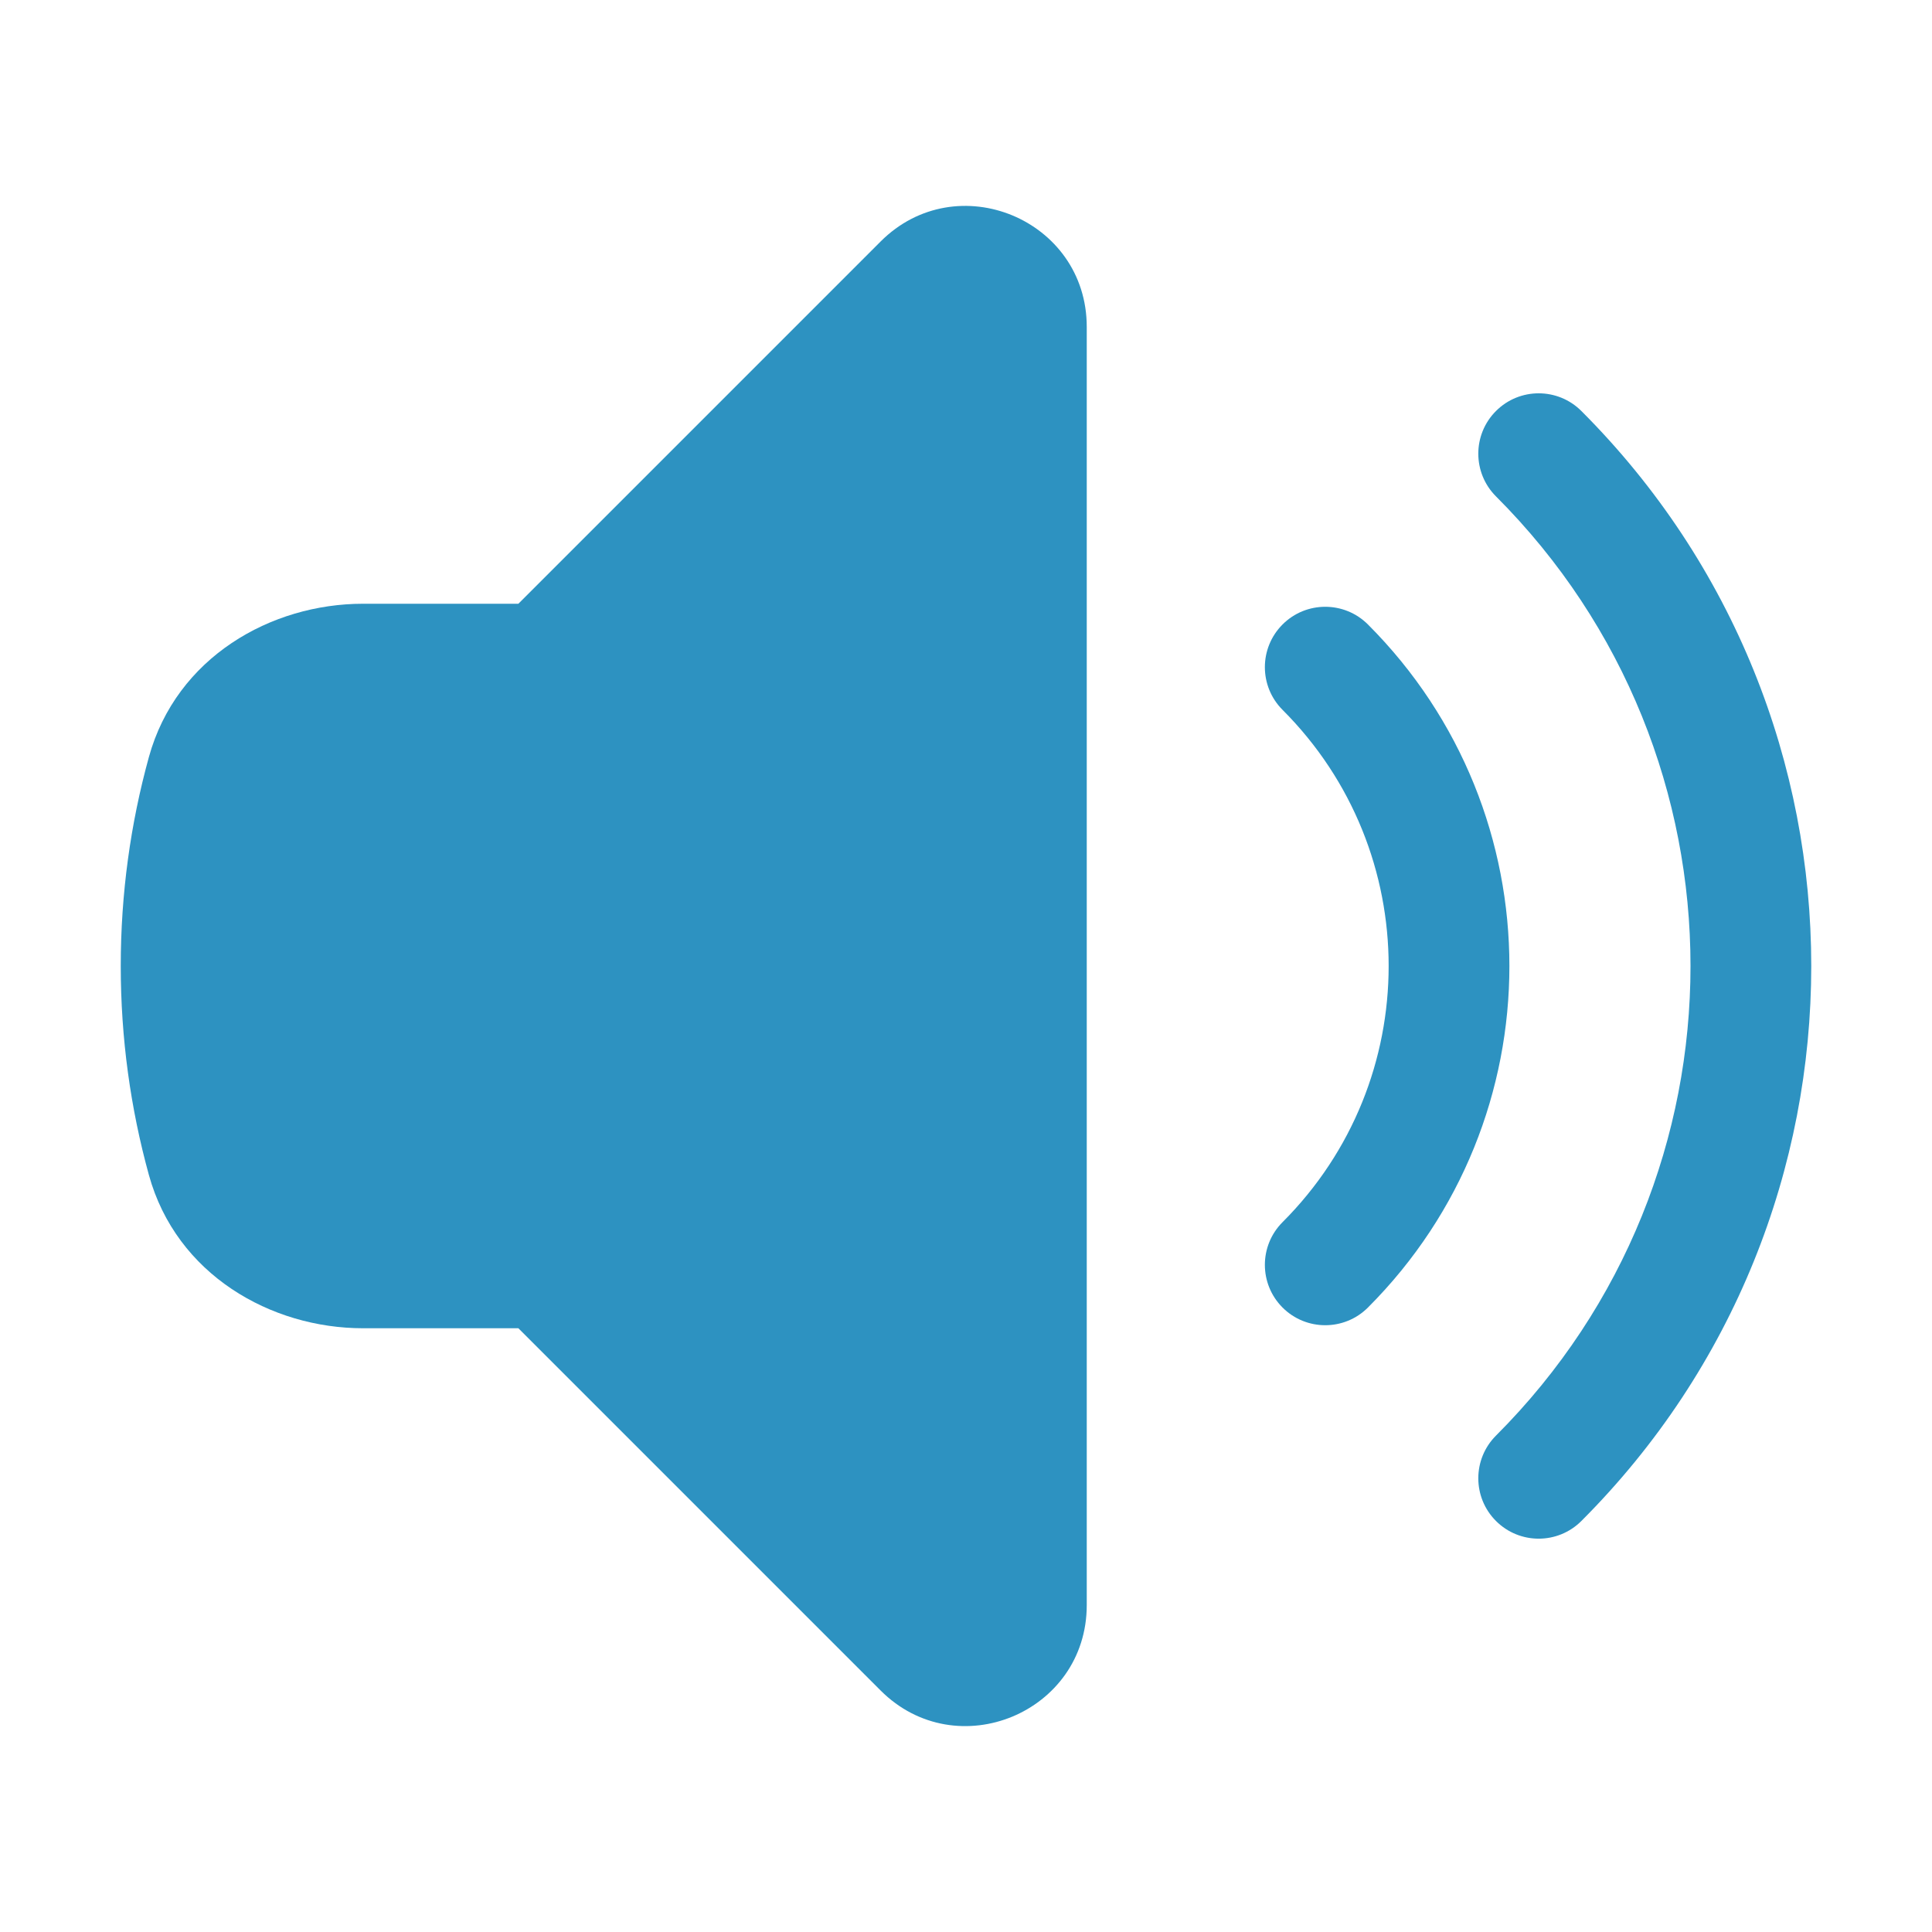
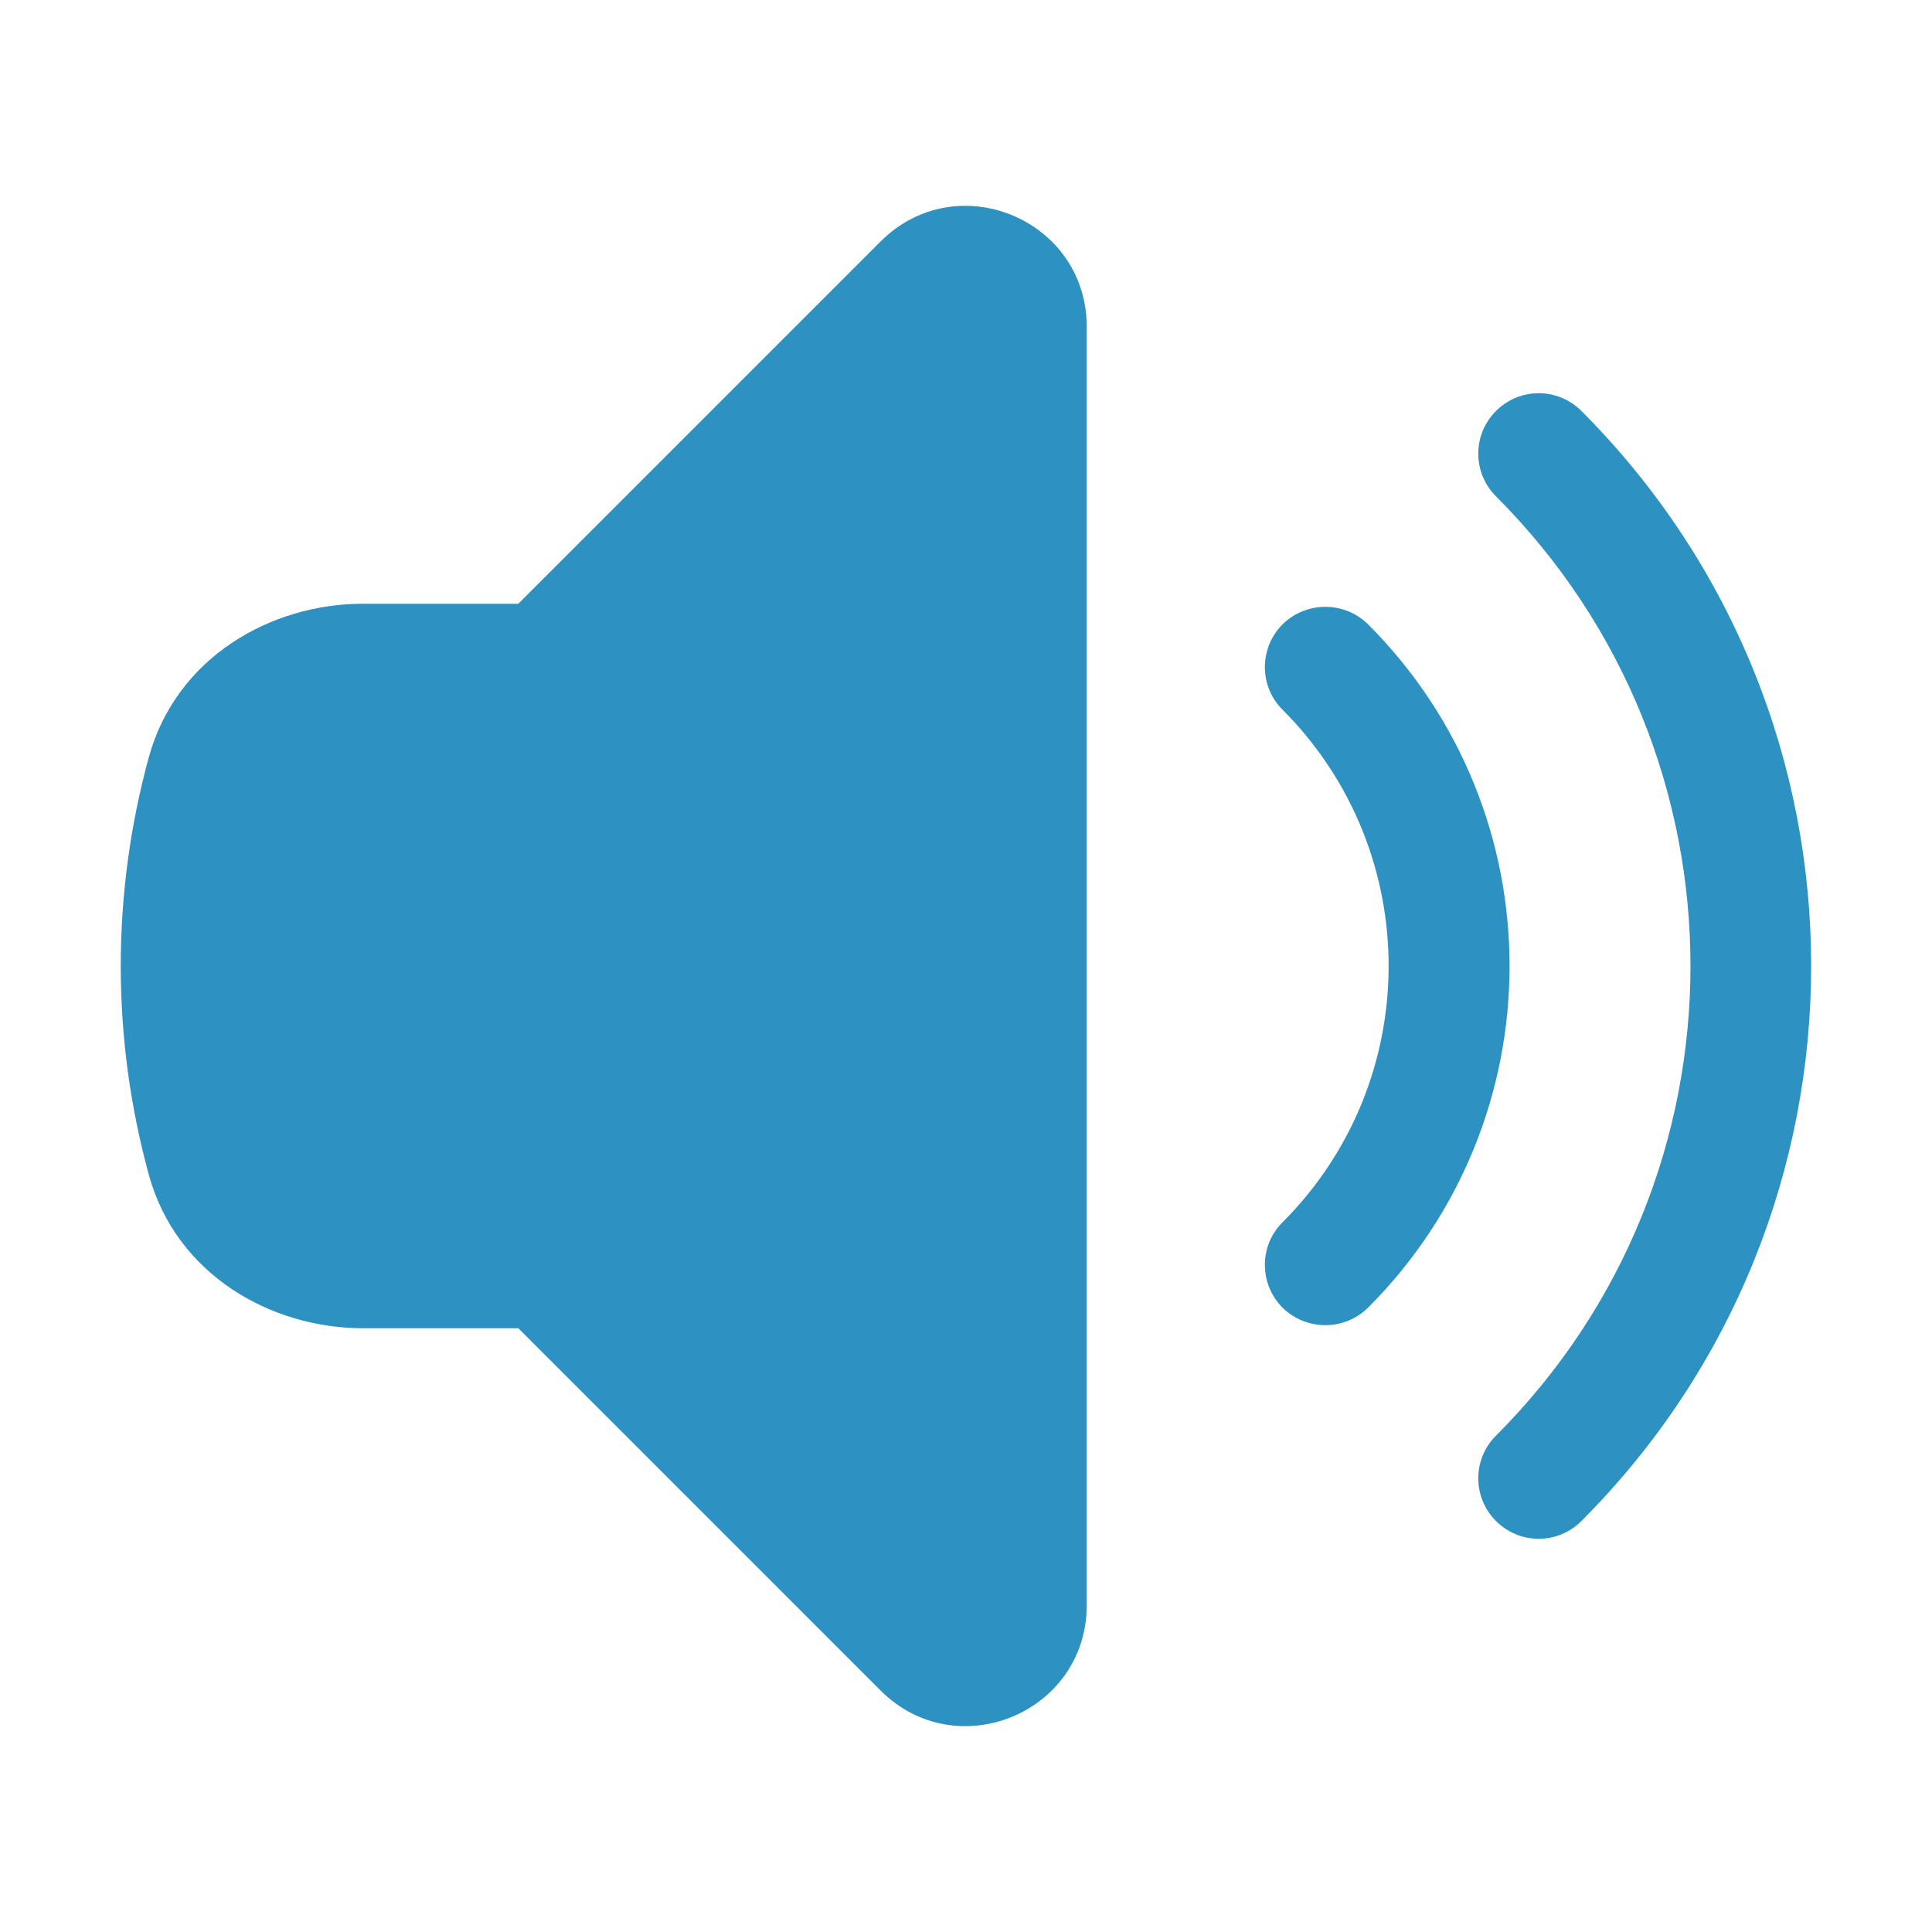
- <svg xmlns="http://www.w3.org/2000/svg" width="200" height="200" viewBox="0 0 200 200" fill="none">
-   <rect width="200" height="200" fill="white" />
-   <path d="M112.5 33.839C112.5 22.703 99.036 17.126 91.161 25L53.661 62.5H37.575C28.064 62.5 18.259 68.037 15.411 78.376C13.512 85.268 12.5 92.521 12.5 100C12.5 107.48 13.512 114.732 15.411 121.625C18.259 131.963 28.064 137.5 37.575 137.5H53.661L91.161 175C99.036 182.875 112.5 177.298 112.5 166.161V33.839Z" fill="#2D92C1" />
-   <path d="M154.864 42.547C157.305 40.106 161.262 40.106 163.703 42.547C195.433 74.277 195.433 125.722 163.703 157.452C161.262 159.893 157.305 159.893 154.864 157.452C152.423 155.011 152.423 151.054 154.864 148.613C181.713 121.765 181.713 78.235 154.864 51.386C152.423 48.945 152.423 44.988 154.864 42.547Z" fill="#2D92C1" />
-   <path d="M132.769 64.645C135.21 62.204 139.167 62.204 141.608 64.645C161.134 84.171 161.134 115.829 141.608 135.356C139.167 137.796 135.21 137.796 132.769 135.356C130.329 132.915 130.329 128.958 132.769 126.517C147.414 111.872 147.414 88.129 132.769 73.484C130.329 71.043 130.329 67.086 132.769 64.645Z" fill="#2D92C1" />
+ <svg xmlns="http://www.w3.org/2000/svg" width="22px" height="22px" viewBox="0 0 22 22" version="1.1">
+   <g id="surface1">
+     <rect x="0" y="0" width="22" height="22" style="fill:rgb(100%,100%,100%);fill-opacity:1;stroke:none;" />
+     <path style=" stroke:none;fill-rule:nonzero;fill:rgb(17.647%,57.255%,75.686%);fill-opacity:1;" d="M 12.375 3.723 C 12.375 2.496 10.895 1.883 10.027 2.75 L 5.902 6.875 L 4.133 6.875 C 3.086 6.875 2.008 7.484 1.695 8.621 C 1.488 9.379 1.375 10.176 1.375 11 C 1.375 11.824 1.488 12.621 1.695 13.379 C 2.008 14.516 3.086 15.125 4.133 15.125 L 5.902 15.125 L 10.027 19.25 C 10.895 20.117 12.375 19.504 12.375 18.277 Z M 12.375 3.723 " />
+     <path style=" stroke:none;fill-rule:nonzero;fill:rgb(17.647%,57.255%,75.686%);fill-opacity:1;" d="M 17.035 4.68 C 17.305 4.41 17.738 4.41 18.008 4.68 C 21.496 8.172 21.496 13.828 18.008 17.32 C 17.738 17.59 17.305 17.59 17.035 17.32 C 16.766 17.051 16.766 16.617 17.035 16.348 C 19.988 13.395 19.988 8.605 17.035 5.652 C 16.766 5.383 16.766 4.949 17.035 4.68 Z M 17.035 4.68 " />
+     <path style=" stroke:none;fill-rule:nonzero;fill:rgb(17.647%,57.255%,75.686%);fill-opacity:1;" d="M 14.605 7.109 C 14.875 6.844 15.309 6.844 15.578 7.109 C 17.727 9.258 17.727 12.742 15.578 14.891 C 15.309 15.156 14.875 15.156 14.605 14.891 C 14.336 14.621 14.336 14.184 14.605 13.918 C 16.215 12.305 16.215 9.695 14.605 8.082 C 14.336 7.816 14.336 7.379 14.605 7.109 Z M 14.605 7.109 " />
+   </g>
</svg>
